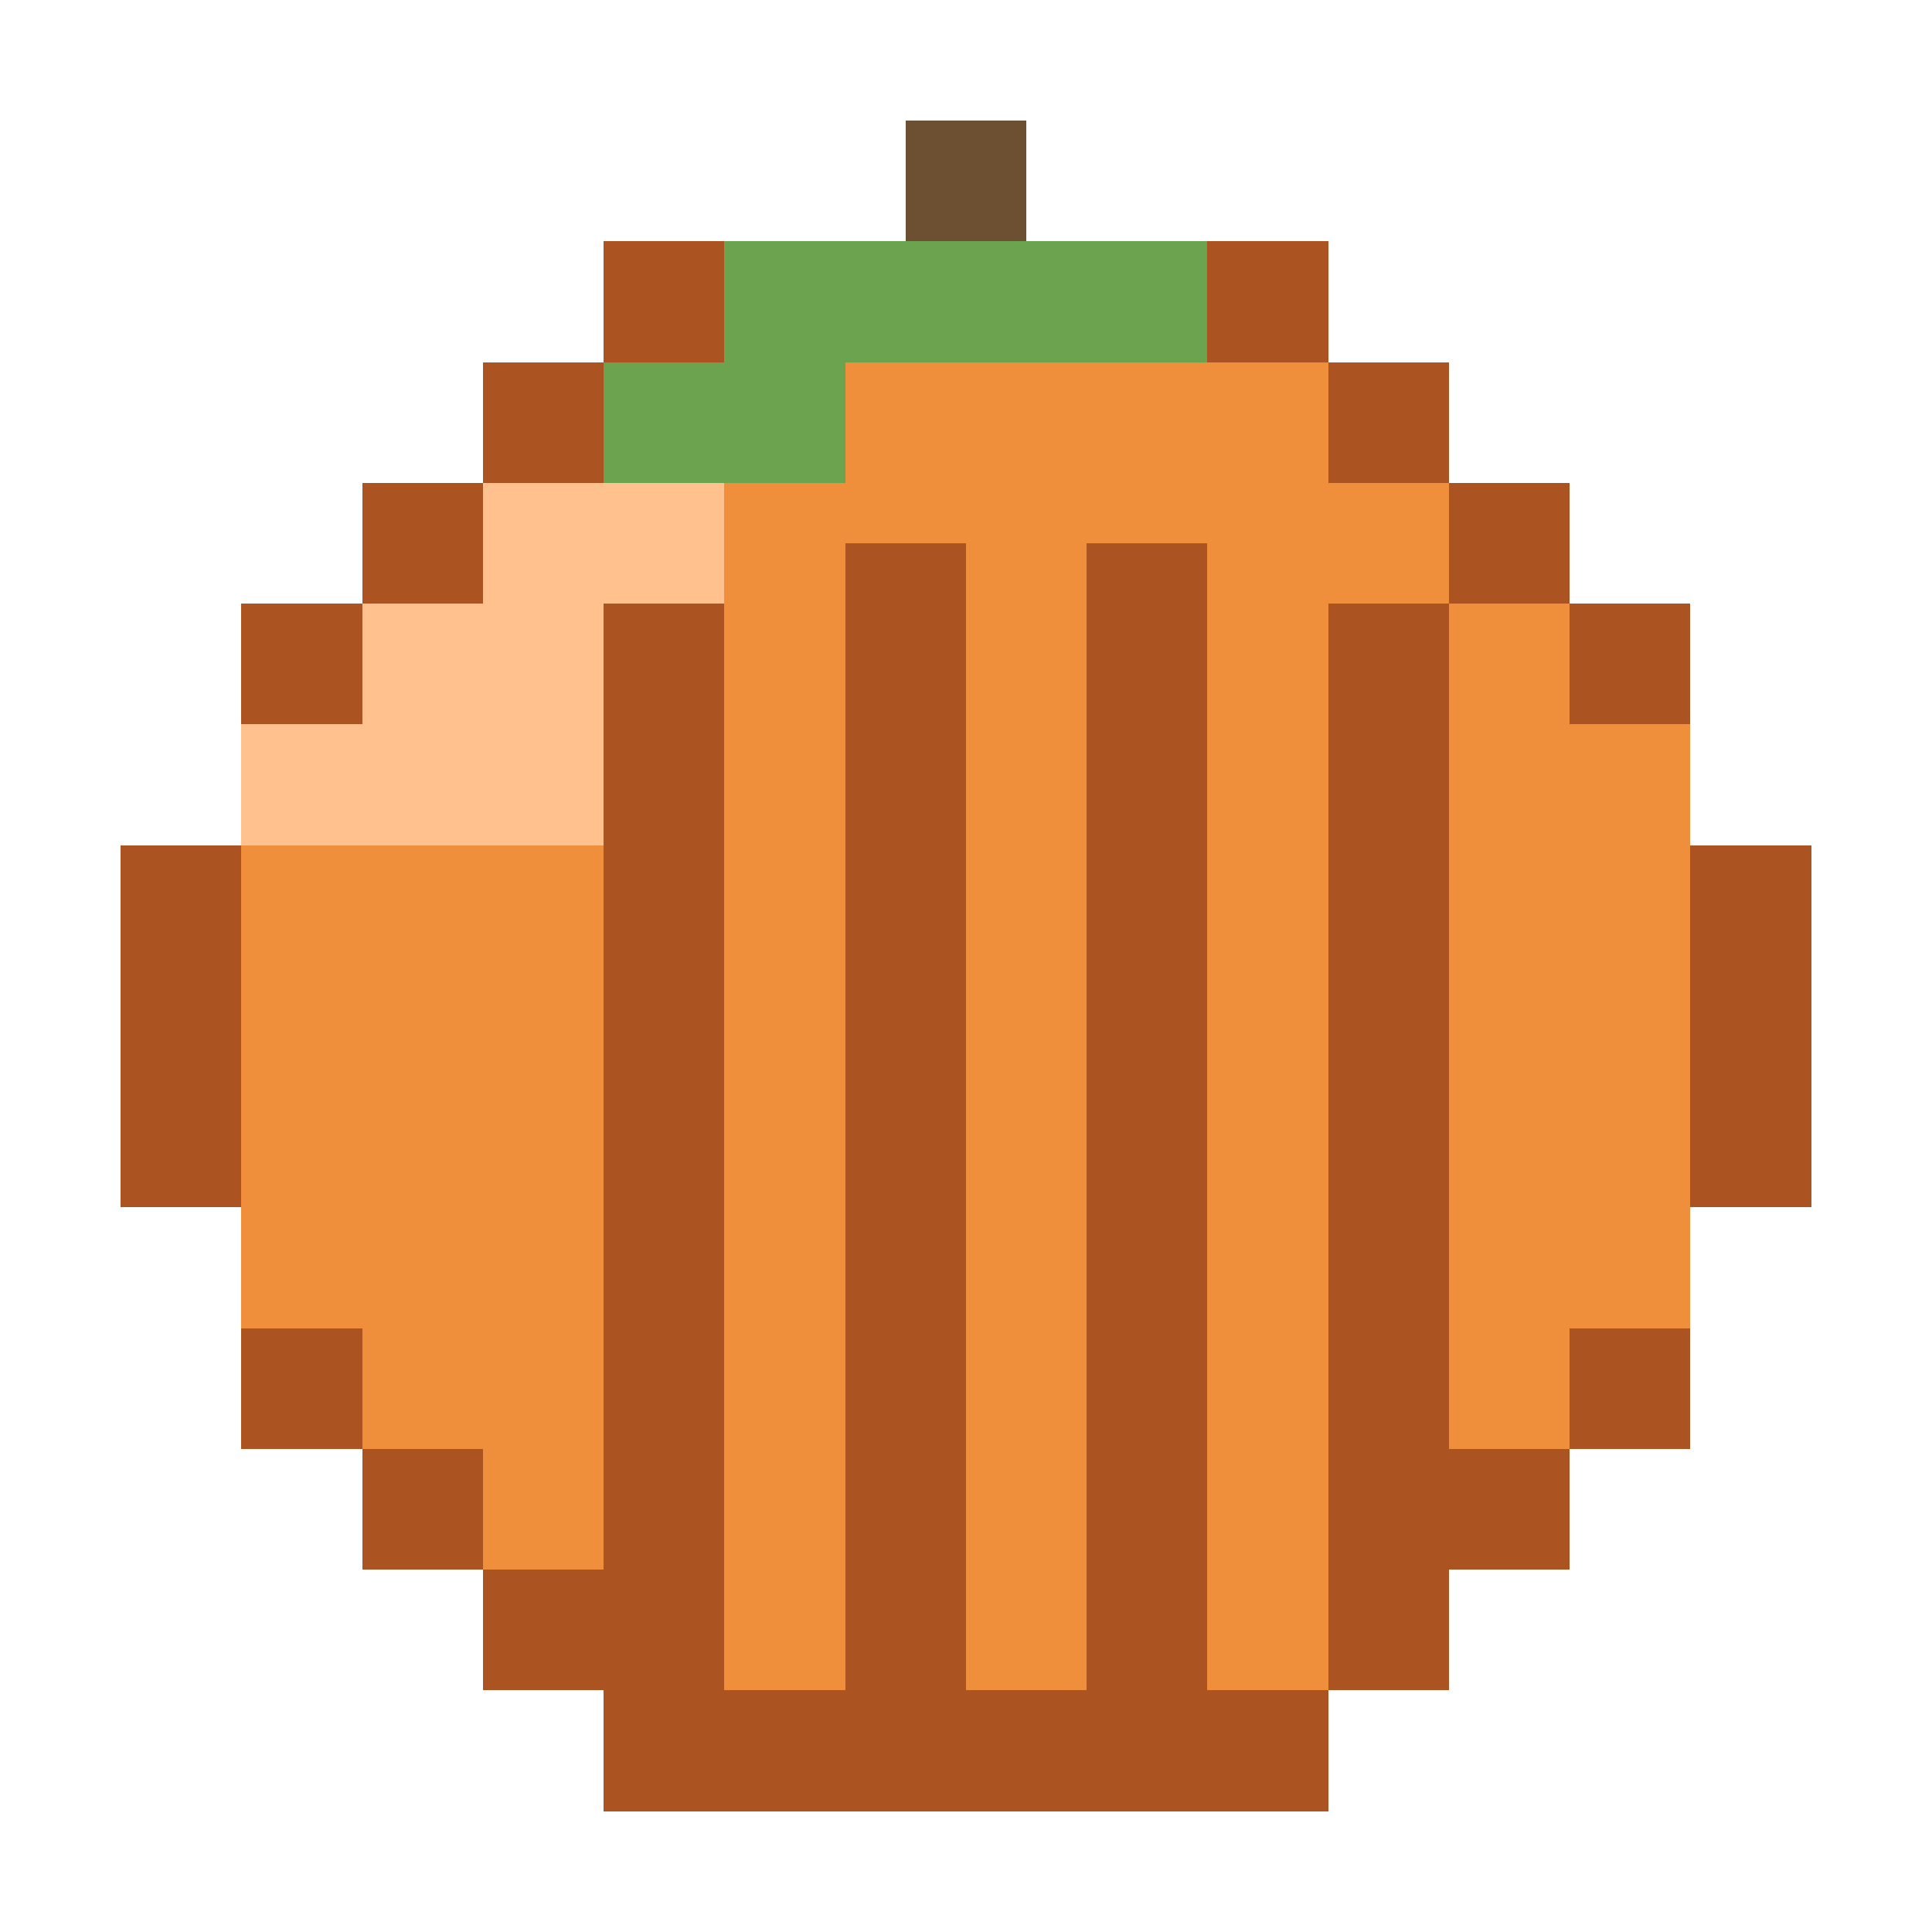
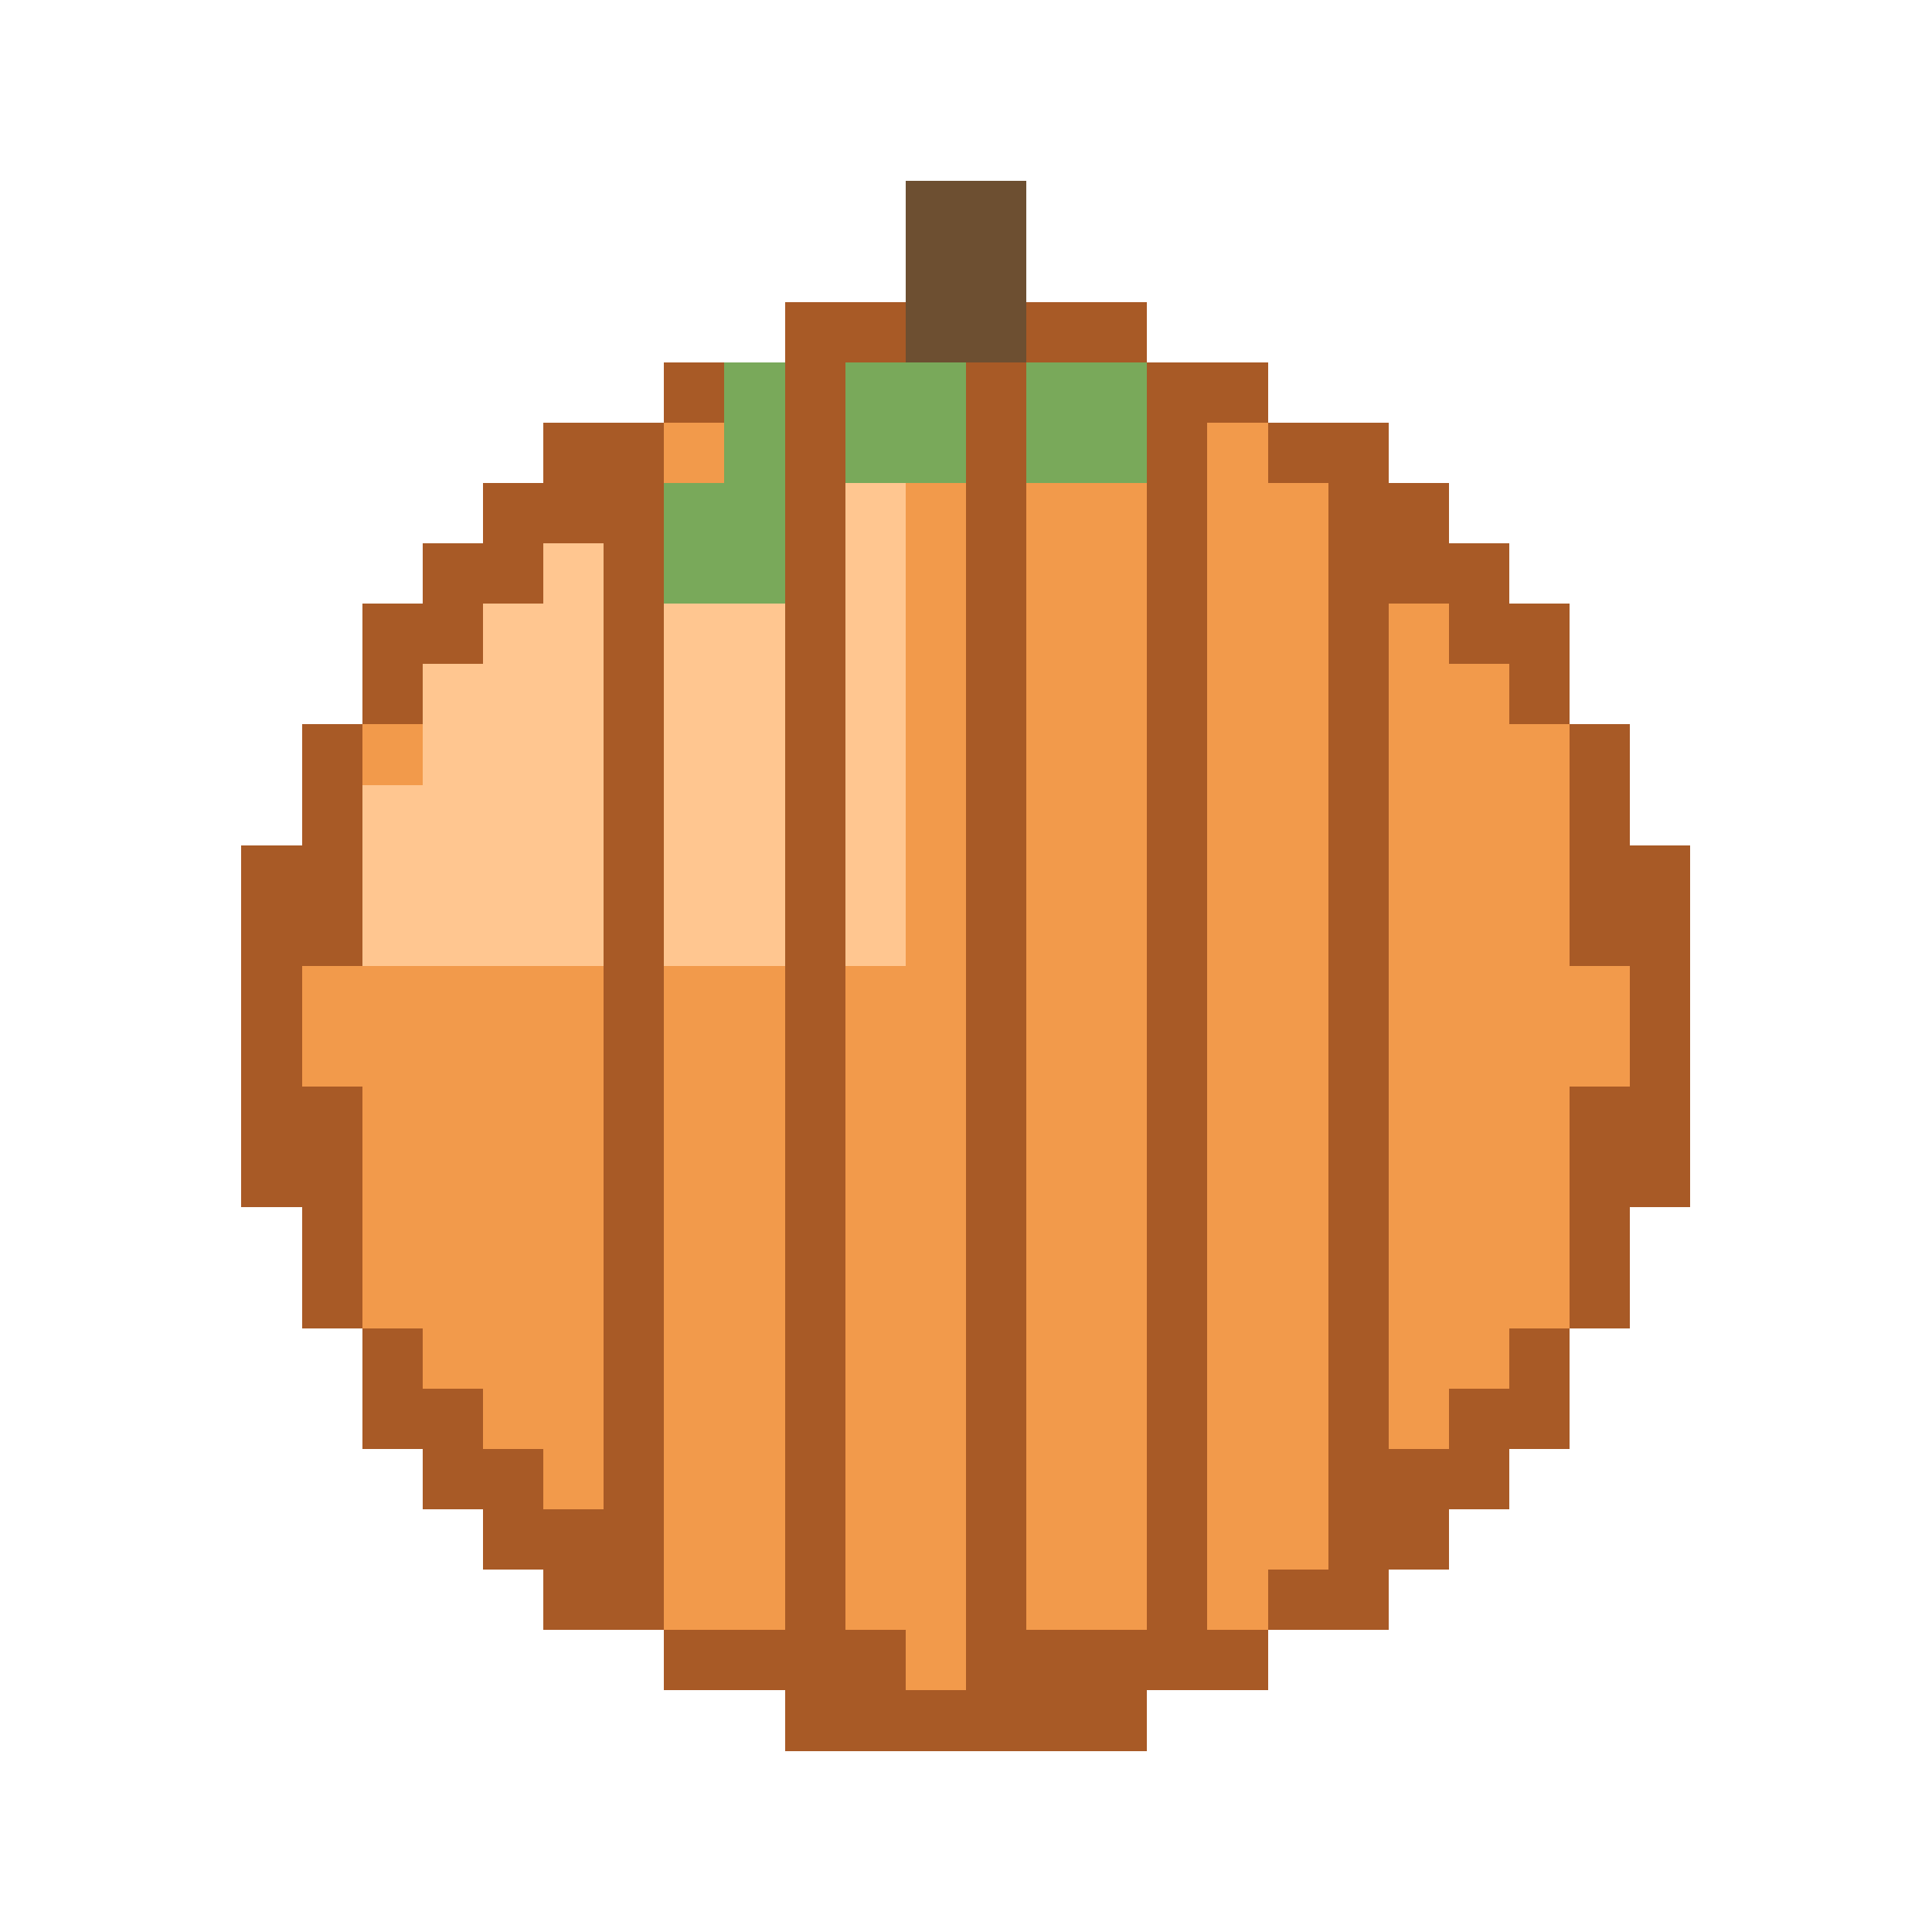
<svg xmlns="http://www.w3.org/2000/svg" viewBox="0 0 64 64" shape-rendering="crispEdges" role="img">
  <rect x="0" y="0" width="64" height="64" fill="transparent" />
-   <rect x="20" y="8" width="4" height="4" fill="#ab5421" />
-   <rect x="24" y="8" width="4" height="4" fill="#ab5421" />
-   <rect x="28" y="8" width="4" height="4" fill="#ab5421" />
-   <rect x="32" y="8" width="4" height="4" fill="#ab5421" />
-   <rect x="36" y="8" width="4" height="4" fill="#ab5421" />
-   <rect x="40" y="8" width="4" height="4" fill="#ab5421" />
-   <rect x="16" y="12" width="4" height="4" fill="#ab5421" />
-   <rect x="20" y="12" width="4" height="4" fill="#ffc18d" />
-   <rect x="24" y="12" width="4" height="4" fill="#f08f3b" />
-   <rect x="28" y="12" width="4" height="4" fill="#f08f3b" />
-   <rect x="32" y="12" width="4" height="4" fill="#f08f3b" />
-   <rect x="36" y="12" width="4" height="4" fill="#f08f3b" />
-   <rect x="40" y="12" width="4" height="4" fill="#f08f3b" />
-   <rect x="44" y="12" width="4" height="4" fill="#ab5421" />
-   <rect x="12" y="16" width="4" height="4" fill="#ab5421" />
-   <rect x="16" y="16" width="4" height="4" fill="#ffc18d" />
-   <rect x="20" y="16" width="4" height="4" fill="#ffc18d" />
-   <rect x="24" y="16" width="4" height="4" fill="#f08f3b" />
-   <rect x="28" y="16" width="4" height="4" fill="#f08f3b" />
-   <rect x="32" y="16" width="4" height="4" fill="#f08f3b" />
-   <rect x="36" y="16" width="4" height="4" fill="#f08f3b" />
-   <rect x="40" y="16" width="4" height="4" fill="#f08f3b" />
-   <rect x="44" y="16" width="4" height="4" fill="#f08f3b" />
-   <rect x="48" y="16" width="4" height="4" fill="#ab5421" />
-   <rect x="8" y="20" width="4" height="4" fill="#ab5421" />
-   <rect x="12" y="20" width="4" height="4" fill="#ffc18d" />
-   <rect x="16" y="20" width="4" height="4" fill="#ffc18d" />
-   <rect x="20" y="20" width="4" height="4" fill="#ffc18d" />
-   <rect x="24" y="20" width="4" height="4" fill="#f08f3b" />
-   <rect x="28" y="20" width="4" height="4" fill="#f08f3b" />
-   <rect x="32" y="20" width="4" height="4" fill="#f08f3b" />
-   <rect x="36" y="20" width="4" height="4" fill="#f08f3b" />
-   <rect x="40" y="20" width="4" height="4" fill="#f08f3b" />
-   <rect x="44" y="20" width="4" height="4" fill="#f08f3b" />
-   <rect x="48" y="20" width="4" height="4" fill="#f08f3b" />
-   <rect x="52" y="20" width="4" height="4" fill="#ab5421" />
-   <rect x="8" y="24" width="4" height="4" fill="#ffc18d" />
-   <rect x="12" y="24" width="4" height="4" fill="#ffc18d" />
-   <rect x="16" y="24" width="4" height="4" fill="#ffc18d" />
-   <rect x="20" y="24" width="4" height="4" fill="#ffc18d" />
-   <rect x="24" y="24" width="4" height="4" fill="#f08f3b" />
-   <rect x="28" y="24" width="4" height="4" fill="#f08f3b" />
-   <rect x="32" y="24" width="4" height="4" fill="#f08f3b" />
-   <rect x="36" y="24" width="4" height="4" fill="#f08f3b" />
-   <rect x="40" y="24" width="4" height="4" fill="#f08f3b" />
-   <rect x="44" y="24" width="4" height="4" fill="#f08f3b" />
-   <rect x="48" y="24" width="4" height="4" fill="#f08f3b" />
-   <rect x="52" y="24" width="4" height="4" fill="#f08f3b" />
-   <rect x="4" y="28" width="4" height="4" fill="#ab5421" />
-   <rect x="8" y="28" width="4" height="4" fill="#f08f3b" />
-   <rect x="12" y="28" width="4" height="4" fill="#f08f3b" />
-   <rect x="16" y="28" width="4" height="4" fill="#f08f3b" />
-   <rect x="20" y="28" width="4" height="4" fill="#f08f3b" />
-   <rect x="24" y="28" width="4" height="4" fill="#f08f3b" />
-   <rect x="28" y="28" width="4" height="4" fill="#f08f3b" />
-   <rect x="32" y="28" width="4" height="4" fill="#f08f3b" />
-   <rect x="36" y="28" width="4" height="4" fill="#f08f3b" />
-   <rect x="40" y="28" width="4" height="4" fill="#f08f3b" />
-   <rect x="44" y="28" width="4" height="4" fill="#f08f3b" />
-   <rect x="48" y="28" width="4" height="4" fill="#f08f3b" />
-   <rect x="52" y="28" width="4" height="4" fill="#f08f3b" />
-   <rect x="56" y="28" width="4" height="4" fill="#ab5421" />
-   <rect x="4" y="32" width="4" height="4" fill="#ab5421" />
-   <rect x="8" y="32" width="4" height="4" fill="#f08f3b" />
-   <rect x="12" y="32" width="4" height="4" fill="#f08f3b" />
-   <rect x="16" y="32" width="4" height="4" fill="#f08f3b" />
-   <rect x="20" y="32" width="4" height="4" fill="#f08f3b" />
-   <rect x="24" y="32" width="4" height="4" fill="#f08f3b" />
-   <rect x="28" y="32" width="4" height="4" fill="#f08f3b" />
-   <rect x="32" y="32" width="4" height="4" fill="#f08f3b" />
-   <rect x="36" y="32" width="4" height="4" fill="#f08f3b" />
-   <rect x="40" y="32" width="4" height="4" fill="#f08f3b" />
-   <rect x="44" y="32" width="4" height="4" fill="#f08f3b" />
-   <rect x="48" y="32" width="4" height="4" fill="#f08f3b" />
-   <rect x="52" y="32" width="4" height="4" fill="#f08f3b" />
-   <rect x="56" y="32" width="4" height="4" fill="#ab5421" />
-   <rect x="4" y="36" width="4" height="4" fill="#ab5421" />
-   <rect x="8" y="36" width="4" height="4" fill="#f08f3b" />
-   <rect x="12" y="36" width="4" height="4" fill="#f08f3b" />
-   <rect x="16" y="36" width="4" height="4" fill="#f08f3b" />
-   <rect x="20" y="36" width="4" height="4" fill="#f08f3b" />
-   <rect x="24" y="36" width="4" height="4" fill="#f08f3b" />
-   <rect x="28" y="36" width="4" height="4" fill="#f08f3b" />
-   <rect x="32" y="36" width="4" height="4" fill="#f08f3b" />
-   <rect x="36" y="36" width="4" height="4" fill="#f08f3b" />
-   <rect x="40" y="36" width="4" height="4" fill="#f08f3b" />
-   <rect x="44" y="36" width="4" height="4" fill="#f08f3b" />
-   <rect x="48" y="36" width="4" height="4" fill="#f08f3b" />
-   <rect x="52" y="36" width="4" height="4" fill="#f08f3b" />
-   <rect x="56" y="36" width="4" height="4" fill="#ab5421" />
-   <rect x="8" y="40" width="4" height="4" fill="#f08f3b" />
-   <rect x="12" y="40" width="4" height="4" fill="#f08f3b" />
-   <rect x="16" y="40" width="4" height="4" fill="#f08f3b" />
-   <rect x="20" y="40" width="4" height="4" fill="#f08f3b" />
-   <rect x="24" y="40" width="4" height="4" fill="#f08f3b" />
-   <rect x="28" y="40" width="4" height="4" fill="#f08f3b" />
-   <rect x="32" y="40" width="4" height="4" fill="#f08f3b" />
-   <rect x="36" y="40" width="4" height="4" fill="#f08f3b" />
-   <rect x="40" y="40" width="4" height="4" fill="#f08f3b" />
-   <rect x="44" y="40" width="4" height="4" fill="#f08f3b" />
-   <rect x="48" y="40" width="4" height="4" fill="#f08f3b" />
-   <rect x="52" y="40" width="4" height="4" fill="#f08f3b" />
-   <rect x="8" y="44" width="4" height="4" fill="#ab5421" />
-   <rect x="12" y="44" width="4" height="4" fill="#f08f3b" />
-   <rect x="16" y="44" width="4" height="4" fill="#f08f3b" />
-   <rect x="20" y="44" width="4" height="4" fill="#f08f3b" />
-   <rect x="24" y="44" width="4" height="4" fill="#f08f3b" />
-   <rect x="28" y="44" width="4" height="4" fill="#f08f3b" />
-   <rect x="32" y="44" width="4" height="4" fill="#f08f3b" />
-   <rect x="36" y="44" width="4" height="4" fill="#f08f3b" />
-   <rect x="40" y="44" width="4" height="4" fill="#f08f3b" />
-   <rect x="44" y="44" width="4" height="4" fill="#f08f3b" />
-   <rect x="48" y="44" width="4" height="4" fill="#f08f3b" />
-   <rect x="52" y="44" width="4" height="4" fill="#ab5421" />
-   <rect x="12" y="48" width="4" height="4" fill="#ab5421" />
-   <rect x="16" y="48" width="4" height="4" fill="#f08f3b" />
-   <rect x="20" y="48" width="4" height="4" fill="#f08f3b" />
-   <rect x="24" y="48" width="4" height="4" fill="#f08f3b" />
-   <rect x="28" y="48" width="4" height="4" fill="#f08f3b" />
-   <rect x="32" y="48" width="4" height="4" fill="#f08f3b" />
-   <rect x="36" y="48" width="4" height="4" fill="#f08f3b" />
-   <rect x="40" y="48" width="4" height="4" fill="#f08f3b" />
-   <rect x="44" y="48" width="4" height="4" fill="#f08f3b" />
-   <rect x="48" y="48" width="4" height="4" fill="#ab5421" />
-   <rect x="16" y="52" width="4" height="4" fill="#ab5421" />
-   <rect x="20" y="52" width="4" height="4" fill="#f08f3b" />
-   <rect x="24" y="52" width="4" height="4" fill="#f08f3b" />
-   <rect x="28" y="52" width="4" height="4" fill="#f08f3b" />
-   <rect x="32" y="52" width="4" height="4" fill="#f08f3b" />
-   <rect x="36" y="52" width="4" height="4" fill="#f08f3b" />
-   <rect x="40" y="52" width="4" height="4" fill="#f08f3b" />
-   <rect x="44" y="52" width="4" height="4" fill="#ab5421" />
-   <rect x="20" y="56" width="4" height="4" fill="#ab5421" />
-   <rect x="24" y="56" width="4" height="4" fill="#ab5421" />
-   <rect x="28" y="56" width="4" height="4" fill="#ab5421" />
-   <rect x="32" y="56" width="4" height="4" fill="#ab5421" />
-   <rect x="36" y="56" width="4" height="4" fill="#ab5421" />
-   <rect x="40" y="56" width="4" height="4" fill="#ab5421" />
-   <rect x="30" y="4" width="4" height="8" fill="#6d4f31" />
-   <rect x="24" y="8" width="8" height="4" fill="#6ca34f" />
-   <rect x="32" y="8" width="8" height="4" fill="#6ca34f" />
-   <rect x="20" y="12" width="8" height="4" fill="#6ca34f" />
-   <rect x="20" y="20" width="4" height="36" fill="#ab5421" />
-   <rect x="28" y="18" width="4" height="40" fill="#ab5421" />
-   <rect x="36" y="18" width="4" height="40" fill="#ab5421" />
-   <rect x="44" y="20" width="4" height="36" fill="#ab5421" />
+   <rect x="26" y="10" width="2" height="2" fill="#a85a26" />
+   <rect x="28" y="10" width="2" height="2" fill="#a85a26" />
+   <rect x="30" y="10" width="2" height="2" fill="#a85a26" />
+   <rect x="32" y="10" width="2" height="2" fill="#a85a26" />
+   <rect x="34" y="10" width="2" height="2" fill="#a85a26" />
+   <rect x="36" y="10" width="2" height="2" fill="#a85a26" />
+   <rect x="22" y="12" width="2" height="2" fill="#a85a26" />
+   <rect x="24" y="12" width="2" height="2" fill="#a85a26" />
+   <rect x="26" y="12" width="2" height="2" fill="#a85a26" />
+   <rect x="28" y="12" width="2" height="2" fill="#a85a26" />
+   <rect x="30" y="12" width="2" height="2" fill="#f29a4b" />
+   <rect x="32" y="12" width="2" height="2" fill="#f29a4b" />
+   <rect x="34" y="12" width="2" height="2" fill="#a85a26" />
+   <rect x="36" y="12" width="2" height="2" fill="#a85a26" />
+   <rect x="38" y="12" width="2" height="2" fill="#a85a26" />
+   <rect x="40" y="12" width="2" height="2" fill="#a85a26" />
+   <rect x="18" y="14" width="2" height="2" fill="#a85a26" />
+   <rect x="20" y="14" width="2" height="2" fill="#a85a26" />
+   <rect x="22" y="14" width="2" height="2" fill="#f29a4b" />
+   <rect x="24" y="14" width="2" height="2" fill="#ffc690" />
+   <rect x="26" y="14" width="2" height="2" fill="#ffc690" />
+   <rect x="28" y="14" width="2" height="2" fill="#ffc690" />
+   <rect x="30" y="14" width="2" height="2" fill="#f29a4b" />
+   <rect x="32" y="14" width="2" height="2" fill="#f29a4b" />
+   <rect x="34" y="14" width="2" height="2" fill="#f29a4b" />
+   <rect x="36" y="14" width="2" height="2" fill="#f29a4b" />
+   <rect x="38" y="14" width="2" height="2" fill="#f29a4b" />
+   <rect x="40" y="14" width="2" height="2" fill="#f29a4b" />
+   <rect x="42" y="14" width="2" height="2" fill="#a85a26" />
+   <rect x="44" y="14" width="2" height="2" fill="#a85a26" />
+   <rect x="16" y="16" width="2" height="2" fill="#a85a26" />
+   <rect x="18" y="16" width="2" height="2" fill="#a85a26" />
+   <rect x="20" y="16" width="2" height="2" fill="#ffc690" />
+   <rect x="22" y="16" width="2" height="2" fill="#ffc690" />
+   <rect x="24" y="16" width="2" height="2" fill="#ffc690" />
+   <rect x="26" y="16" width="2" height="2" fill="#ffc690" />
+   <rect x="28" y="16" width="2" height="2" fill="#ffc690" />
+   <rect x="30" y="16" width="2" height="2" fill="#f29a4b" />
+   <rect x="32" y="16" width="2" height="2" fill="#f29a4b" />
+   <rect x="34" y="16" width="2" height="2" fill="#f29a4b" />
+   <rect x="36" y="16" width="2" height="2" fill="#f29a4b" />
+   <rect x="38" y="16" width="2" height="2" fill="#f29a4b" />
+   <rect x="40" y="16" width="2" height="2" fill="#f29a4b" />
+   <rect x="42" y="16" width="2" height="2" fill="#f29a4b" />
+   <rect x="44" y="16" width="2" height="2" fill="#a85a26" />
+   <rect x="46" y="16" width="2" height="2" fill="#a85a26" />
+   <rect x="14" y="18" width="2" height="2" fill="#a85a26" />
+   <rect x="16" y="18" width="2" height="2" fill="#a85a26" />
+   <rect x="18" y="18" width="2" height="2" fill="#ffc690" />
+   <rect x="20" y="18" width="2" height="2" fill="#ffc690" />
+   <rect x="22" y="18" width="2" height="2" fill="#ffc690" />
+   <rect x="24" y="18" width="2" height="2" fill="#ffc690" />
+   <rect x="26" y="18" width="2" height="2" fill="#ffc690" />
+   <rect x="28" y="18" width="2" height="2" fill="#ffc690" />
+   <rect x="30" y="18" width="2" height="2" fill="#f29a4b" />
+   <rect x="32" y="18" width="2" height="2" fill="#f29a4b" />
+   <rect x="34" y="18" width="2" height="2" fill="#f29a4b" />
+   <rect x="36" y="18" width="2" height="2" fill="#f29a4b" />
+   <rect x="38" y="18" width="2" height="2" fill="#f29a4b" />
+   <rect x="40" y="18" width="2" height="2" fill="#f29a4b" />
+   <rect x="42" y="18" width="2" height="2" fill="#f29a4b" />
+   <rect x="44" y="18" width="2" height="2" fill="#f29a4b" />
+   <rect x="46" y="18" width="2" height="2" fill="#a85a26" />
+   <rect x="48" y="18" width="2" height="2" fill="#a85a26" />
+   <rect x="12" y="20" width="2" height="2" fill="#a85a26" />
+   <rect x="14" y="20" width="2" height="2" fill="#a85a26" />
+   <rect x="16" y="20" width="2" height="2" fill="#ffc690" />
+   <rect x="18" y="20" width="2" height="2" fill="#ffc690" />
+   <rect x="20" y="20" width="2" height="2" fill="#ffc690" />
+   <rect x="22" y="20" width="2" height="2" fill="#ffc690" />
+   <rect x="24" y="20" width="2" height="2" fill="#ffc690" />
+   <rect x="26" y="20" width="2" height="2" fill="#ffc690" />
+   <rect x="28" y="20" width="2" height="2" fill="#ffc690" />
+   <rect x="30" y="20" width="2" height="2" fill="#f29a4b" />
+   <rect x="32" y="20" width="2" height="2" fill="#f29a4b" />
+   <rect x="34" y="20" width="2" height="2" fill="#f29a4b" />
+   <rect x="36" y="20" width="2" height="2" fill="#f29a4b" />
+   <rect x="38" y="20" width="2" height="2" fill="#f29a4b" />
+   <rect x="40" y="20" width="2" height="2" fill="#f29a4b" />
+   <rect x="42" y="20" width="2" height="2" fill="#f29a4b" />
+   <rect x="44" y="20" width="2" height="2" fill="#f29a4b" />
+   <rect x="46" y="20" width="2" height="2" fill="#f29a4b" />
+   <rect x="48" y="20" width="2" height="2" fill="#a85a26" />
+   <rect x="50" y="20" width="2" height="2" fill="#a85a26" />
+   <rect x="12" y="22" width="2" height="2" fill="#a85a26" />
+   <rect x="14" y="22" width="2" height="2" fill="#ffc690" />
+   <rect x="16" y="22" width="2" height="2" fill="#ffc690" />
+   <rect x="18" y="22" width="2" height="2" fill="#ffc690" />
+   <rect x="20" y="22" width="2" height="2" fill="#ffc690" />
+   <rect x="22" y="22" width="2" height="2" fill="#ffc690" />
+   <rect x="24" y="22" width="2" height="2" fill="#ffc690" />
+   <rect x="26" y="22" width="2" height="2" fill="#ffc690" />
+   <rect x="28" y="22" width="2" height="2" fill="#ffc690" />
+   <rect x="30" y="22" width="2" height="2" fill="#f29a4b" />
+   <rect x="32" y="22" width="2" height="2" fill="#f29a4b" />
+   <rect x="34" y="22" width="2" height="2" fill="#f29a4b" />
+   <rect x="36" y="22" width="2" height="2" fill="#f29a4b" />
+   <rect x="38" y="22" width="2" height="2" fill="#f29a4b" />
+   <rect x="40" y="22" width="2" height="2" fill="#f29a4b" />
+   <rect x="42" y="22" width="2" height="2" fill="#f29a4b" />
+   <rect x="44" y="22" width="2" height="2" fill="#f29a4b" />
+   <rect x="46" y="22" width="2" height="2" fill="#f29a4b" />
+   <rect x="48" y="22" width="2" height="2" fill="#f29a4b" />
+   <rect x="50" y="22" width="2" height="2" fill="#a85a26" />
+   <rect x="10" y="24" width="2" height="2" fill="#a85a26" />
+   <rect x="12" y="24" width="2" height="2" fill="#f29a4b" />
+   <rect x="14" y="24" width="2" height="2" fill="#ffc690" />
+   <rect x="16" y="24" width="2" height="2" fill="#ffc690" />
+   <rect x="18" y="24" width="2" height="2" fill="#ffc690" />
+   <rect x="20" y="24" width="2" height="2" fill="#ffc690" />
+   <rect x="22" y="24" width="2" height="2" fill="#ffc690" />
+   <rect x="24" y="24" width="2" height="2" fill="#ffc690" />
+   <rect x="26" y="24" width="2" height="2" fill="#ffc690" />
+   <rect x="28" y="24" width="2" height="2" fill="#ffc690" />
+   <rect x="30" y="24" width="2" height="2" fill="#f29a4b" />
+   <rect x="32" y="24" width="2" height="2" fill="#f29a4b" />
+   <rect x="34" y="24" width="2" height="2" fill="#f29a4b" />
+   <rect x="36" y="24" width="2" height="2" fill="#f29a4b" />
+   <rect x="38" y="24" width="2" height="2" fill="#f29a4b" />
+   <rect x="40" y="24" width="2" height="2" fill="#f29a4b" />
+   <rect x="42" y="24" width="2" height="2" fill="#f29a4b" />
+   <rect x="44" y="24" width="2" height="2" fill="#f29a4b" />
+   <rect x="46" y="24" width="2" height="2" fill="#f29a4b" />
+   <rect x="48" y="24" width="2" height="2" fill="#f29a4b" />
+   <rect x="50" y="24" width="2" height="2" fill="#f29a4b" />
+   <rect x="52" y="24" width="2" height="2" fill="#a85a26" />
+   <rect x="10" y="26" width="2" height="2" fill="#a85a26" />
+   <rect x="12" y="26" width="2" height="2" fill="#ffc690" />
+   <rect x="14" y="26" width="2" height="2" fill="#ffc690" />
+   <rect x="16" y="26" width="2" height="2" fill="#ffc690" />
+   <rect x="18" y="26" width="2" height="2" fill="#ffc690" />
+   <rect x="20" y="26" width="2" height="2" fill="#ffc690" />
+   <rect x="22" y="26" width="2" height="2" fill="#ffc690" />
+   <rect x="24" y="26" width="2" height="2" fill="#ffc690" />
+   <rect x="26" y="26" width="2" height="2" fill="#ffc690" />
+   <rect x="28" y="26" width="2" height="2" fill="#ffc690" />
+   <rect x="30" y="26" width="2" height="2" fill="#f29a4b" />
+   <rect x="32" y="26" width="2" height="2" fill="#f29a4b" />
+   <rect x="34" y="26" width="2" height="2" fill="#f29a4b" />
+   <rect x="36" y="26" width="2" height="2" fill="#f29a4b" />
+   <rect x="38" y="26" width="2" height="2" fill="#f29a4b" />
+   <rect x="40" y="26" width="2" height="2" fill="#f29a4b" />
+   <rect x="42" y="26" width="2" height="2" fill="#f29a4b" />
+   <rect x="44" y="26" width="2" height="2" fill="#f29a4b" />
+   <rect x="46" y="26" width="2" height="2" fill="#f29a4b" />
+   <rect x="48" y="26" width="2" height="2" fill="#f29a4b" />
+   <rect x="50" y="26" width="2" height="2" fill="#f29a4b" />
+   <rect x="52" y="26" width="2" height="2" fill="#a85a26" />
+   <rect x="8" y="28" width="2" height="2" fill="#a85a26" />
+   <rect x="10" y="28" width="2" height="2" fill="#a85a26" />
+   <rect x="12" y="28" width="2" height="2" fill="#ffc690" />
+   <rect x="14" y="28" width="2" height="2" fill="#ffc690" />
+   <rect x="16" y="28" width="2" height="2" fill="#ffc690" />
+   <rect x="18" y="28" width="2" height="2" fill="#ffc690" />
+   <rect x="20" y="28" width="2" height="2" fill="#ffc690" />
+   <rect x="22" y="28" width="2" height="2" fill="#ffc690" />
+   <rect x="24" y="28" width="2" height="2" fill="#ffc690" />
+   <rect x="26" y="28" width="2" height="2" fill="#ffc690" />
+   <rect x="28" y="28" width="2" height="2" fill="#ffc690" />
+   <rect x="30" y="28" width="2" height="2" fill="#f29a4b" />
+   <rect x="32" y="28" width="2" height="2" fill="#f29a4b" />
+   <rect x="34" y="28" width="2" height="2" fill="#f29a4b" />
+   <rect x="36" y="28" width="2" height="2" fill="#f29a4b" />
+   <rect x="38" y="28" width="2" height="2" fill="#f29a4b" />
+   <rect x="40" y="28" width="2" height="2" fill="#f29a4b" />
+   <rect x="42" y="28" width="2" height="2" fill="#f29a4b" />
+   <rect x="44" y="28" width="2" height="2" fill="#f29a4b" />
+   <rect x="46" y="28" width="2" height="2" fill="#f29a4b" />
+   <rect x="48" y="28" width="2" height="2" fill="#f29a4b" />
+   <rect x="50" y="28" width="2" height="2" fill="#f29a4b" />
+   <rect x="52" y="28" width="2" height="2" fill="#a85a26" />
+   <rect x="54" y="28" width="2" height="2" fill="#a85a26" />
+   <rect x="8" y="30" width="2" height="2" fill="#a85a26" />
+   <rect x="10" y="30" width="2" height="2" fill="#a85a26" />
+   <rect x="12" y="30" width="2" height="2" fill="#ffc690" />
+   <rect x="14" y="30" width="2" height="2" fill="#ffc690" />
+   <rect x="16" y="30" width="2" height="2" fill="#ffc690" />
+   <rect x="18" y="30" width="2" height="2" fill="#ffc690" />
+   <rect x="20" y="30" width="2" height="2" fill="#ffc690" />
+   <rect x="22" y="30" width="2" height="2" fill="#ffc690" />
+   <rect x="24" y="30" width="2" height="2" fill="#ffc690" />
+   <rect x="26" y="30" width="2" height="2" fill="#ffc690" />
+   <rect x="28" y="30" width="2" height="2" fill="#ffc690" />
+   <rect x="30" y="30" width="2" height="2" fill="#f29a4b" />
+   <rect x="32" y="30" width="2" height="2" fill="#f29a4b" />
+   <rect x="34" y="30" width="2" height="2" fill="#f29a4b" />
+   <rect x="36" y="30" width="2" height="2" fill="#f29a4b" />
+   <rect x="38" y="30" width="2" height="2" fill="#f29a4b" />
+   <rect x="40" y="30" width="2" height="2" fill="#f29a4b" />
+   <rect x="42" y="30" width="2" height="2" fill="#f29a4b" />
+   <rect x="44" y="30" width="2" height="2" fill="#f29a4b" />
+   <rect x="46" y="30" width="2" height="2" fill="#f29a4b" />
+   <rect x="48" y="30" width="2" height="2" fill="#f29a4b" />
+   <rect x="50" y="30" width="2" height="2" fill="#f29a4b" />
+   <rect x="52" y="30" width="2" height="2" fill="#a85a26" />
+   <rect x="54" y="30" width="2" height="2" fill="#a85a26" />
+   <rect x="8" y="32" width="2" height="2" fill="#a85a26" />
+   <rect x="10" y="32" width="2" height="2" fill="#f29a4b" />
+   <rect x="12" y="32" width="2" height="2" fill="#f29a4b" />
+   <rect x="14" y="32" width="2" height="2" fill="#f29a4b" />
+   <rect x="16" y="32" width="2" height="2" fill="#f29a4b" />
+   <rect x="18" y="32" width="2" height="2" fill="#f29a4b" />
+   <rect x="20" y="32" width="2" height="2" fill="#f29a4b" />
+   <rect x="22" y="32" width="2" height="2" fill="#f29a4b" />
+   <rect x="24" y="32" width="2" height="2" fill="#f29a4b" />
+   <rect x="26" y="32" width="2" height="2" fill="#f29a4b" />
+   <rect x="28" y="32" width="2" height="2" fill="#f29a4b" />
+   <rect x="30" y="32" width="2" height="2" fill="#f29a4b" />
+   <rect x="32" y="32" width="2" height="2" fill="#f29a4b" />
+   <rect x="34" y="32" width="2" height="2" fill="#f29a4b" />
+   <rect x="36" y="32" width="2" height="2" fill="#f29a4b" />
+   <rect x="38" y="32" width="2" height="2" fill="#f29a4b" />
+   <rect x="40" y="32" width="2" height="2" fill="#f29a4b" />
+   <rect x="42" y="32" width="2" height="2" fill="#f29a4b" />
+   <rect x="44" y="32" width="2" height="2" fill="#f29a4b" />
+   <rect x="46" y="32" width="2" height="2" fill="#f29a4b" />
+   <rect x="48" y="32" width="2" height="2" fill="#f29a4b" />
+   <rect x="50" y="32" width="2" height="2" fill="#f29a4b" />
+   <rect x="52" y="32" width="2" height="2" fill="#f29a4b" />
+   <rect x="54" y="32" width="2" height="2" fill="#a85a26" />
+   <rect x="8" y="34" width="2" height="2" fill="#a85a26" />
+   <rect x="10" y="34" width="2" height="2" fill="#f29a4b" />
+   <rect x="12" y="34" width="2" height="2" fill="#f29a4b" />
+   <rect x="14" y="34" width="2" height="2" fill="#f29a4b" />
+   <rect x="16" y="34" width="2" height="2" fill="#f29a4b" />
+   <rect x="18" y="34" width="2" height="2" fill="#f29a4b" />
+   <rect x="20" y="34" width="2" height="2" fill="#f29a4b" />
+   <rect x="22" y="34" width="2" height="2" fill="#f29a4b" />
+   <rect x="24" y="34" width="2" height="2" fill="#f29a4b" />
+   <rect x="26" y="34" width="2" height="2" fill="#f29a4b" />
+   <rect x="28" y="34" width="2" height="2" fill="#f29a4b" />
+   <rect x="30" y="34" width="2" height="2" fill="#f29a4b" />
+   <rect x="32" y="34" width="2" height="2" fill="#f29a4b" />
+   <rect x="34" y="34" width="2" height="2" fill="#f29a4b" />
+   <rect x="36" y="34" width="2" height="2" fill="#f29a4b" />
+   <rect x="38" y="34" width="2" height="2" fill="#f29a4b" />
+   <rect x="40" y="34" width="2" height="2" fill="#f29a4b" />
+   <rect x="42" y="34" width="2" height="2" fill="#f29a4b" />
+   <rect x="44" y="34" width="2" height="2" fill="#f29a4b" />
+   <rect x="46" y="34" width="2" height="2" fill="#f29a4b" />
+   <rect x="48" y="34" width="2" height="2" fill="#f29a4b" />
+   <rect x="50" y="34" width="2" height="2" fill="#f29a4b" />
+   <rect x="52" y="34" width="2" height="2" fill="#f29a4b" />
+   <rect x="54" y="34" width="2" height="2" fill="#a85a26" />
+   <rect x="8" y="36" width="2" height="2" fill="#a85a26" />
+   <rect x="10" y="36" width="2" height="2" fill="#a85a26" />
+   <rect x="12" y="36" width="2" height="2" fill="#f29a4b" />
+   <rect x="14" y="36" width="2" height="2" fill="#f29a4b" />
+   <rect x="16" y="36" width="2" height="2" fill="#f29a4b" />
+   <rect x="18" y="36" width="2" height="2" fill="#f29a4b" />
+   <rect x="20" y="36" width="2" height="2" fill="#f29a4b" />
+   <rect x="22" y="36" width="2" height="2" fill="#f29a4b" />
+   <rect x="24" y="36" width="2" height="2" fill="#f29a4b" />
+   <rect x="26" y="36" width="2" height="2" fill="#f29a4b" />
+   <rect x="28" y="36" width="2" height="2" fill="#f29a4b" />
+   <rect x="30" y="36" width="2" height="2" fill="#f29a4b" />
+   <rect x="32" y="36" width="2" height="2" fill="#f29a4b" />
+   <rect x="34" y="36" width="2" height="2" fill="#f29a4b" />
+   <rect x="36" y="36" width="2" height="2" fill="#f29a4b" />
+   <rect x="38" y="36" width="2" height="2" fill="#f29a4b" />
+   <rect x="40" y="36" width="2" height="2" fill="#f29a4b" />
+   <rect x="42" y="36" width="2" height="2" fill="#f29a4b" />
+   <rect x="44" y="36" width="2" height="2" fill="#f29a4b" />
+   <rect x="46" y="36" width="2" height="2" fill="#f29a4b" />
+   <rect x="48" y="36" width="2" height="2" fill="#f29a4b" />
+   <rect x="50" y="36" width="2" height="2" fill="#f29a4b" />
+   <rect x="52" y="36" width="2" height="2" fill="#a85a26" />
+   <rect x="54" y="36" width="2" height="2" fill="#a85a26" />
+   <rect x="8" y="38" width="2" height="2" fill="#a85a26" />
+   <rect x="10" y="38" width="2" height="2" fill="#a85a26" />
+   <rect x="12" y="38" width="2" height="2" fill="#f29a4b" />
+   <rect x="14" y="38" width="2" height="2" fill="#f29a4b" />
+   <rect x="16" y="38" width="2" height="2" fill="#f29a4b" />
+   <rect x="18" y="38" width="2" height="2" fill="#f29a4b" />
+   <rect x="20" y="38" width="2" height="2" fill="#f29a4b" />
+   <rect x="22" y="38" width="2" height="2" fill="#f29a4b" />
+   <rect x="24" y="38" width="2" height="2" fill="#f29a4b" />
+   <rect x="26" y="38" width="2" height="2" fill="#f29a4b" />
+   <rect x="28" y="38" width="2" height="2" fill="#f29a4b" />
+   <rect x="30" y="38" width="2" height="2" fill="#f29a4b" />
+   <rect x="32" y="38" width="2" height="2" fill="#f29a4b" />
+   <rect x="34" y="38" width="2" height="2" fill="#f29a4b" />
+   <rect x="36" y="38" width="2" height="2" fill="#f29a4b" />
+   <rect x="38" y="38" width="2" height="2" fill="#f29a4b" />
+   <rect x="40" y="38" width="2" height="2" fill="#f29a4b" />
+   <rect x="42" y="38" width="2" height="2" fill="#f29a4b" />
+   <rect x="44" y="38" width="2" height="2" fill="#f29a4b" />
+   <rect x="46" y="38" width="2" height="2" fill="#f29a4b" />
+   <rect x="48" y="38" width="2" height="2" fill="#f29a4b" />
+   <rect x="50" y="38" width="2" height="2" fill="#f29a4b" />
+   <rect x="52" y="38" width="2" height="2" fill="#a85a26" />
+   <rect x="54" y="38" width="2" height="2" fill="#a85a26" />
+   <rect x="10" y="40" width="2" height="2" fill="#a85a26" />
+   <rect x="12" y="40" width="2" height="2" fill="#f29a4b" />
+   <rect x="14" y="40" width="2" height="2" fill="#f29a4b" />
+   <rect x="16" y="40" width="2" height="2" fill="#f29a4b" />
+   <rect x="18" y="40" width="2" height="2" fill="#f29a4b" />
+   <rect x="20" y="40" width="2" height="2" fill="#f29a4b" />
+   <rect x="22" y="40" width="2" height="2" fill="#f29a4b" />
+   <rect x="24" y="40" width="2" height="2" fill="#f29a4b" />
+   <rect x="26" y="40" width="2" height="2" fill="#f29a4b" />
+   <rect x="28" y="40" width="2" height="2" fill="#f29a4b" />
+   <rect x="30" y="40" width="2" height="2" fill="#f29a4b" />
+   <rect x="32" y="40" width="2" height="2" fill="#f29a4b" />
+   <rect x="34" y="40" width="2" height="2" fill="#f29a4b" />
+   <rect x="36" y="40" width="2" height="2" fill="#f29a4b" />
+   <rect x="38" y="40" width="2" height="2" fill="#f29a4b" />
+   <rect x="40" y="40" width="2" height="2" fill="#f29a4b" />
+   <rect x="42" y="40" width="2" height="2" fill="#f29a4b" />
+   <rect x="44" y="40" width="2" height="2" fill="#f29a4b" />
+   <rect x="46" y="40" width="2" height="2" fill="#f29a4b" />
+   <rect x="48" y="40" width="2" height="2" fill="#f29a4b" />
+   <rect x="50" y="40" width="2" height="2" fill="#f29a4b" />
+   <rect x="52" y="40" width="2" height="2" fill="#a85a26" />
+   <rect x="10" y="42" width="2" height="2" fill="#a85a26" />
+   <rect x="12" y="42" width="2" height="2" fill="#f29a4b" />
+   <rect x="14" y="42" width="2" height="2" fill="#f29a4b" />
+   <rect x="16" y="42" width="2" height="2" fill="#f29a4b" />
+   <rect x="18" y="42" width="2" height="2" fill="#f29a4b" />
+   <rect x="20" y="42" width="2" height="2" fill="#f29a4b" />
+   <rect x="22" y="42" width="2" height="2" fill="#f29a4b" />
+   <rect x="24" y="42" width="2" height="2" fill="#f29a4b" />
+   <rect x="26" y="42" width="2" height="2" fill="#f29a4b" />
+   <rect x="28" y="42" width="2" height="2" fill="#f29a4b" />
+   <rect x="30" y="42" width="2" height="2" fill="#f29a4b" />
+   <rect x="32" y="42" width="2" height="2" fill="#f29a4b" />
+   <rect x="34" y="42" width="2" height="2" fill="#f29a4b" />
+   <rect x="36" y="42" width="2" height="2" fill="#f29a4b" />
+   <rect x="38" y="42" width="2" height="2" fill="#f29a4b" />
+   <rect x="40" y="42" width="2" height="2" fill="#f29a4b" />
+   <rect x="42" y="42" width="2" height="2" fill="#f29a4b" />
+   <rect x="44" y="42" width="2" height="2" fill="#f29a4b" />
+   <rect x="46" y="42" width="2" height="2" fill="#f29a4b" />
+   <rect x="48" y="42" width="2" height="2" fill="#f29a4b" />
+   <rect x="50" y="42" width="2" height="2" fill="#f29a4b" />
+   <rect x="52" y="42" width="2" height="2" fill="#a85a26" />
+   <rect x="12" y="44" width="2" height="2" fill="#a85a26" />
+   <rect x="14" y="44" width="2" height="2" fill="#f29a4b" />
+   <rect x="16" y="44" width="2" height="2" fill="#f29a4b" />
+   <rect x="18" y="44" width="2" height="2" fill="#f29a4b" />
+   <rect x="20" y="44" width="2" height="2" fill="#f29a4b" />
+   <rect x="22" y="44" width="2" height="2" fill="#f29a4b" />
+   <rect x="24" y="44" width="2" height="2" fill="#f29a4b" />
+   <rect x="26" y="44" width="2" height="2" fill="#f29a4b" />
+   <rect x="28" y="44" width="2" height="2" fill="#f29a4b" />
+   <rect x="30" y="44" width="2" height="2" fill="#f29a4b" />
+   <rect x="32" y="44" width="2" height="2" fill="#f29a4b" />
+   <rect x="34" y="44" width="2" height="2" fill="#f29a4b" />
+   <rect x="36" y="44" width="2" height="2" fill="#f29a4b" />
+   <rect x="38" y="44" width="2" height="2" fill="#f29a4b" />
+   <rect x="40" y="44" width="2" height="2" fill="#f29a4b" />
+   <rect x="42" y="44" width="2" height="2" fill="#f29a4b" />
+   <rect x="44" y="44" width="2" height="2" fill="#f29a4b" />
+   <rect x="46" y="44" width="2" height="2" fill="#f29a4b" />
+   <rect x="48" y="44" width="2" height="2" fill="#f29a4b" />
+   <rect x="50" y="44" width="2" height="2" fill="#a85a26" />
+   <rect x="12" y="46" width="2" height="2" fill="#a85a26" />
+   <rect x="14" y="46" width="2" height="2" fill="#a85a26" />
+   <rect x="16" y="46" width="2" height="2" fill="#f29a4b" />
+   <rect x="18" y="46" width="2" height="2" fill="#f29a4b" />
+   <rect x="20" y="46" width="2" height="2" fill="#f29a4b" />
+   <rect x="22" y="46" width="2" height="2" fill="#f29a4b" />
+   <rect x="24" y="46" width="2" height="2" fill="#f29a4b" />
+   <rect x="26" y="46" width="2" height="2" fill="#f29a4b" />
+   <rect x="28" y="46" width="2" height="2" fill="#f29a4b" />
+   <rect x="30" y="46" width="2" height="2" fill="#f29a4b" />
+   <rect x="32" y="46" width="2" height="2" fill="#f29a4b" />
+   <rect x="34" y="46" width="2" height="2" fill="#f29a4b" />
+   <rect x="36" y="46" width="2" height="2" fill="#f29a4b" />
+   <rect x="38" y="46" width="2" height="2" fill="#f29a4b" />
+   <rect x="40" y="46" width="2" height="2" fill="#f29a4b" />
+   <rect x="42" y="46" width="2" height="2" fill="#f29a4b" />
+   <rect x="44" y="46" width="2" height="2" fill="#f29a4b" />
+   <rect x="46" y="46" width="2" height="2" fill="#f29a4b" />
+   <rect x="48" y="46" width="2" height="2" fill="#a85a26" />
+   <rect x="50" y="46" width="2" height="2" fill="#a85a26" />
+   <rect x="14" y="48" width="2" height="2" fill="#a85a26" />
+   <rect x="16" y="48" width="2" height="2" fill="#a85a26" />
+   <rect x="18" y="48" width="2" height="2" fill="#f29a4b" />
+   <rect x="20" y="48" width="2" height="2" fill="#f29a4b" />
+   <rect x="22" y="48" width="2" height="2" fill="#f29a4b" />
+   <rect x="24" y="48" width="2" height="2" fill="#f29a4b" />
+   <rect x="26" y="48" width="2" height="2" fill="#f29a4b" />
+   <rect x="28" y="48" width="2" height="2" fill="#f29a4b" />
+   <rect x="30" y="48" width="2" height="2" fill="#f29a4b" />
+   <rect x="32" y="48" width="2" height="2" fill="#f29a4b" />
+   <rect x="34" y="48" width="2" height="2" fill="#f29a4b" />
+   <rect x="36" y="48" width="2" height="2" fill="#f29a4b" />
+   <rect x="38" y="48" width="2" height="2" fill="#f29a4b" />
+   <rect x="40" y="48" width="2" height="2" fill="#f29a4b" />
+   <rect x="42" y="48" width="2" height="2" fill="#f29a4b" />
+   <rect x="44" y="48" width="2" height="2" fill="#f29a4b" />
+   <rect x="46" y="48" width="2" height="2" fill="#a85a26" />
+   <rect x="48" y="48" width="2" height="2" fill="#a85a26" />
+   <rect x="16" y="50" width="2" height="2" fill="#a85a26" />
+   <rect x="18" y="50" width="2" height="2" fill="#a85a26" />
+   <rect x="20" y="50" width="2" height="2" fill="#f29a4b" />
+   <rect x="22" y="50" width="2" height="2" fill="#f29a4b" />
+   <rect x="24" y="50" width="2" height="2" fill="#f29a4b" />
+   <rect x="26" y="50" width="2" height="2" fill="#f29a4b" />
+   <rect x="28" y="50" width="2" height="2" fill="#f29a4b" />
+   <rect x="30" y="50" width="2" height="2" fill="#f29a4b" />
+   <rect x="32" y="50" width="2" height="2" fill="#f29a4b" />
+   <rect x="34" y="50" width="2" height="2" fill="#f29a4b" />
+   <rect x="36" y="50" width="2" height="2" fill="#f29a4b" />
+   <rect x="38" y="50" width="2" height="2" fill="#f29a4b" />
+   <rect x="40" y="50" width="2" height="2" fill="#f29a4b" />
+   <rect x="42" y="50" width="2" height="2" fill="#f29a4b" />
+   <rect x="44" y="50" width="2" height="2" fill="#a85a26" />
+   <rect x="46" y="50" width="2" height="2" fill="#a85a26" />
+   <rect x="18" y="52" width="2" height="2" fill="#a85a26" />
+   <rect x="20" y="52" width="2" height="2" fill="#a85a26" />
+   <rect x="22" y="52" width="2" height="2" fill="#f29a4b" />
+   <rect x="24" y="52" width="2" height="2" fill="#f29a4b" />
+   <rect x="26" y="52" width="2" height="2" fill="#f29a4b" />
+   <rect x="28" y="52" width="2" height="2" fill="#f29a4b" />
+   <rect x="30" y="52" width="2" height="2" fill="#f29a4b" />
+   <rect x="32" y="52" width="2" height="2" fill="#f29a4b" />
+   <rect x="34" y="52" width="2" height="2" fill="#f29a4b" />
+   <rect x="36" y="52" width="2" height="2" fill="#f29a4b" />
+   <rect x="38" y="52" width="2" height="2" fill="#f29a4b" />
+   <rect x="40" y="52" width="2" height="2" fill="#f29a4b" />
+   <rect x="42" y="52" width="2" height="2" fill="#a85a26" />
+   <rect x="44" y="52" width="2" height="2" fill="#a85a26" />
+   <rect x="22" y="54" width="2" height="2" fill="#a85a26" />
+   <rect x="24" y="54" width="2" height="2" fill="#a85a26" />
+   <rect x="26" y="54" width="2" height="2" fill="#a85a26" />
+   <rect x="28" y="54" width="2" height="2" fill="#a85a26" />
+   <rect x="30" y="54" width="2" height="2" fill="#f29a4b" />
+   <rect x="32" y="54" width="2" height="2" fill="#f29a4b" />
+   <rect x="34" y="54" width="2" height="2" fill="#a85a26" />
+   <rect x="36" y="54" width="2" height="2" fill="#a85a26" />
+   <rect x="38" y="54" width="2" height="2" fill="#a85a26" />
+   <rect x="40" y="54" width="2" height="2" fill="#a85a26" />
+   <rect x="26" y="56" width="2" height="2" fill="#a85a26" />
+   <rect x="28" y="56" width="2" height="2" fill="#a85a26" />
+   <rect x="30" y="56" width="2" height="2" fill="#a85a26" />
+   <rect x="32" y="56" width="2" height="2" fill="#a85a26" />
+   <rect x="34" y="56" width="2" height="2" fill="#a85a26" />
+   <rect x="36" y="56" width="2" height="2" fill="#a85a26" />
+   <rect x="30" y="6" width="4" height="8" fill="#6d4f31" />
+   <rect x="24" y="12" width="8" height="4" fill="#79a95a" />
+   <rect x="32" y="12" width="8" height="4" fill="#79a95a" />
+   <rect x="20" y="16" width="8" height="4" fill="#79a95a" />
+   <rect x="20" y="16" width="2" height="36" fill="#a85a26" />
+   <rect x="26" y="12" width="2" height="44" fill="#a85a26" />
+   <rect x="32" y="12" width="2" height="44" fill="#a85a26" />
+   <rect x="38" y="12" width="2" height="44" fill="#a85a26" />
+   <rect x="44" y="16" width="2" height="36" fill="#a85a26" />
</svg>
